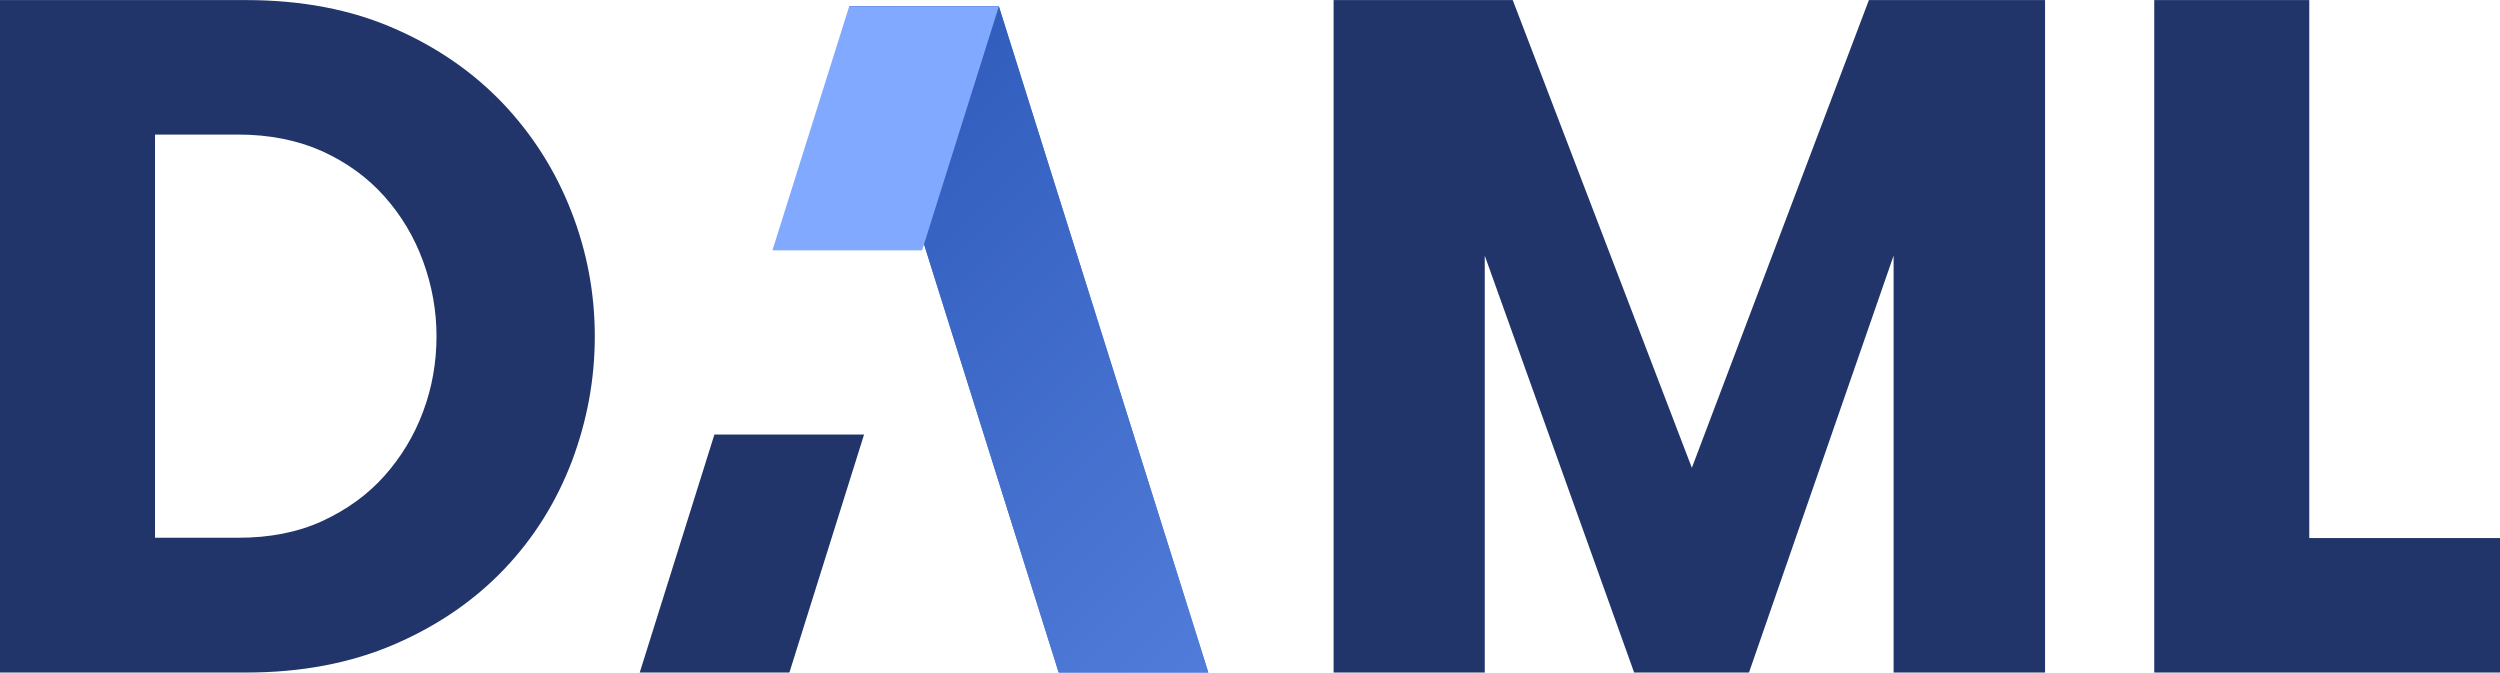
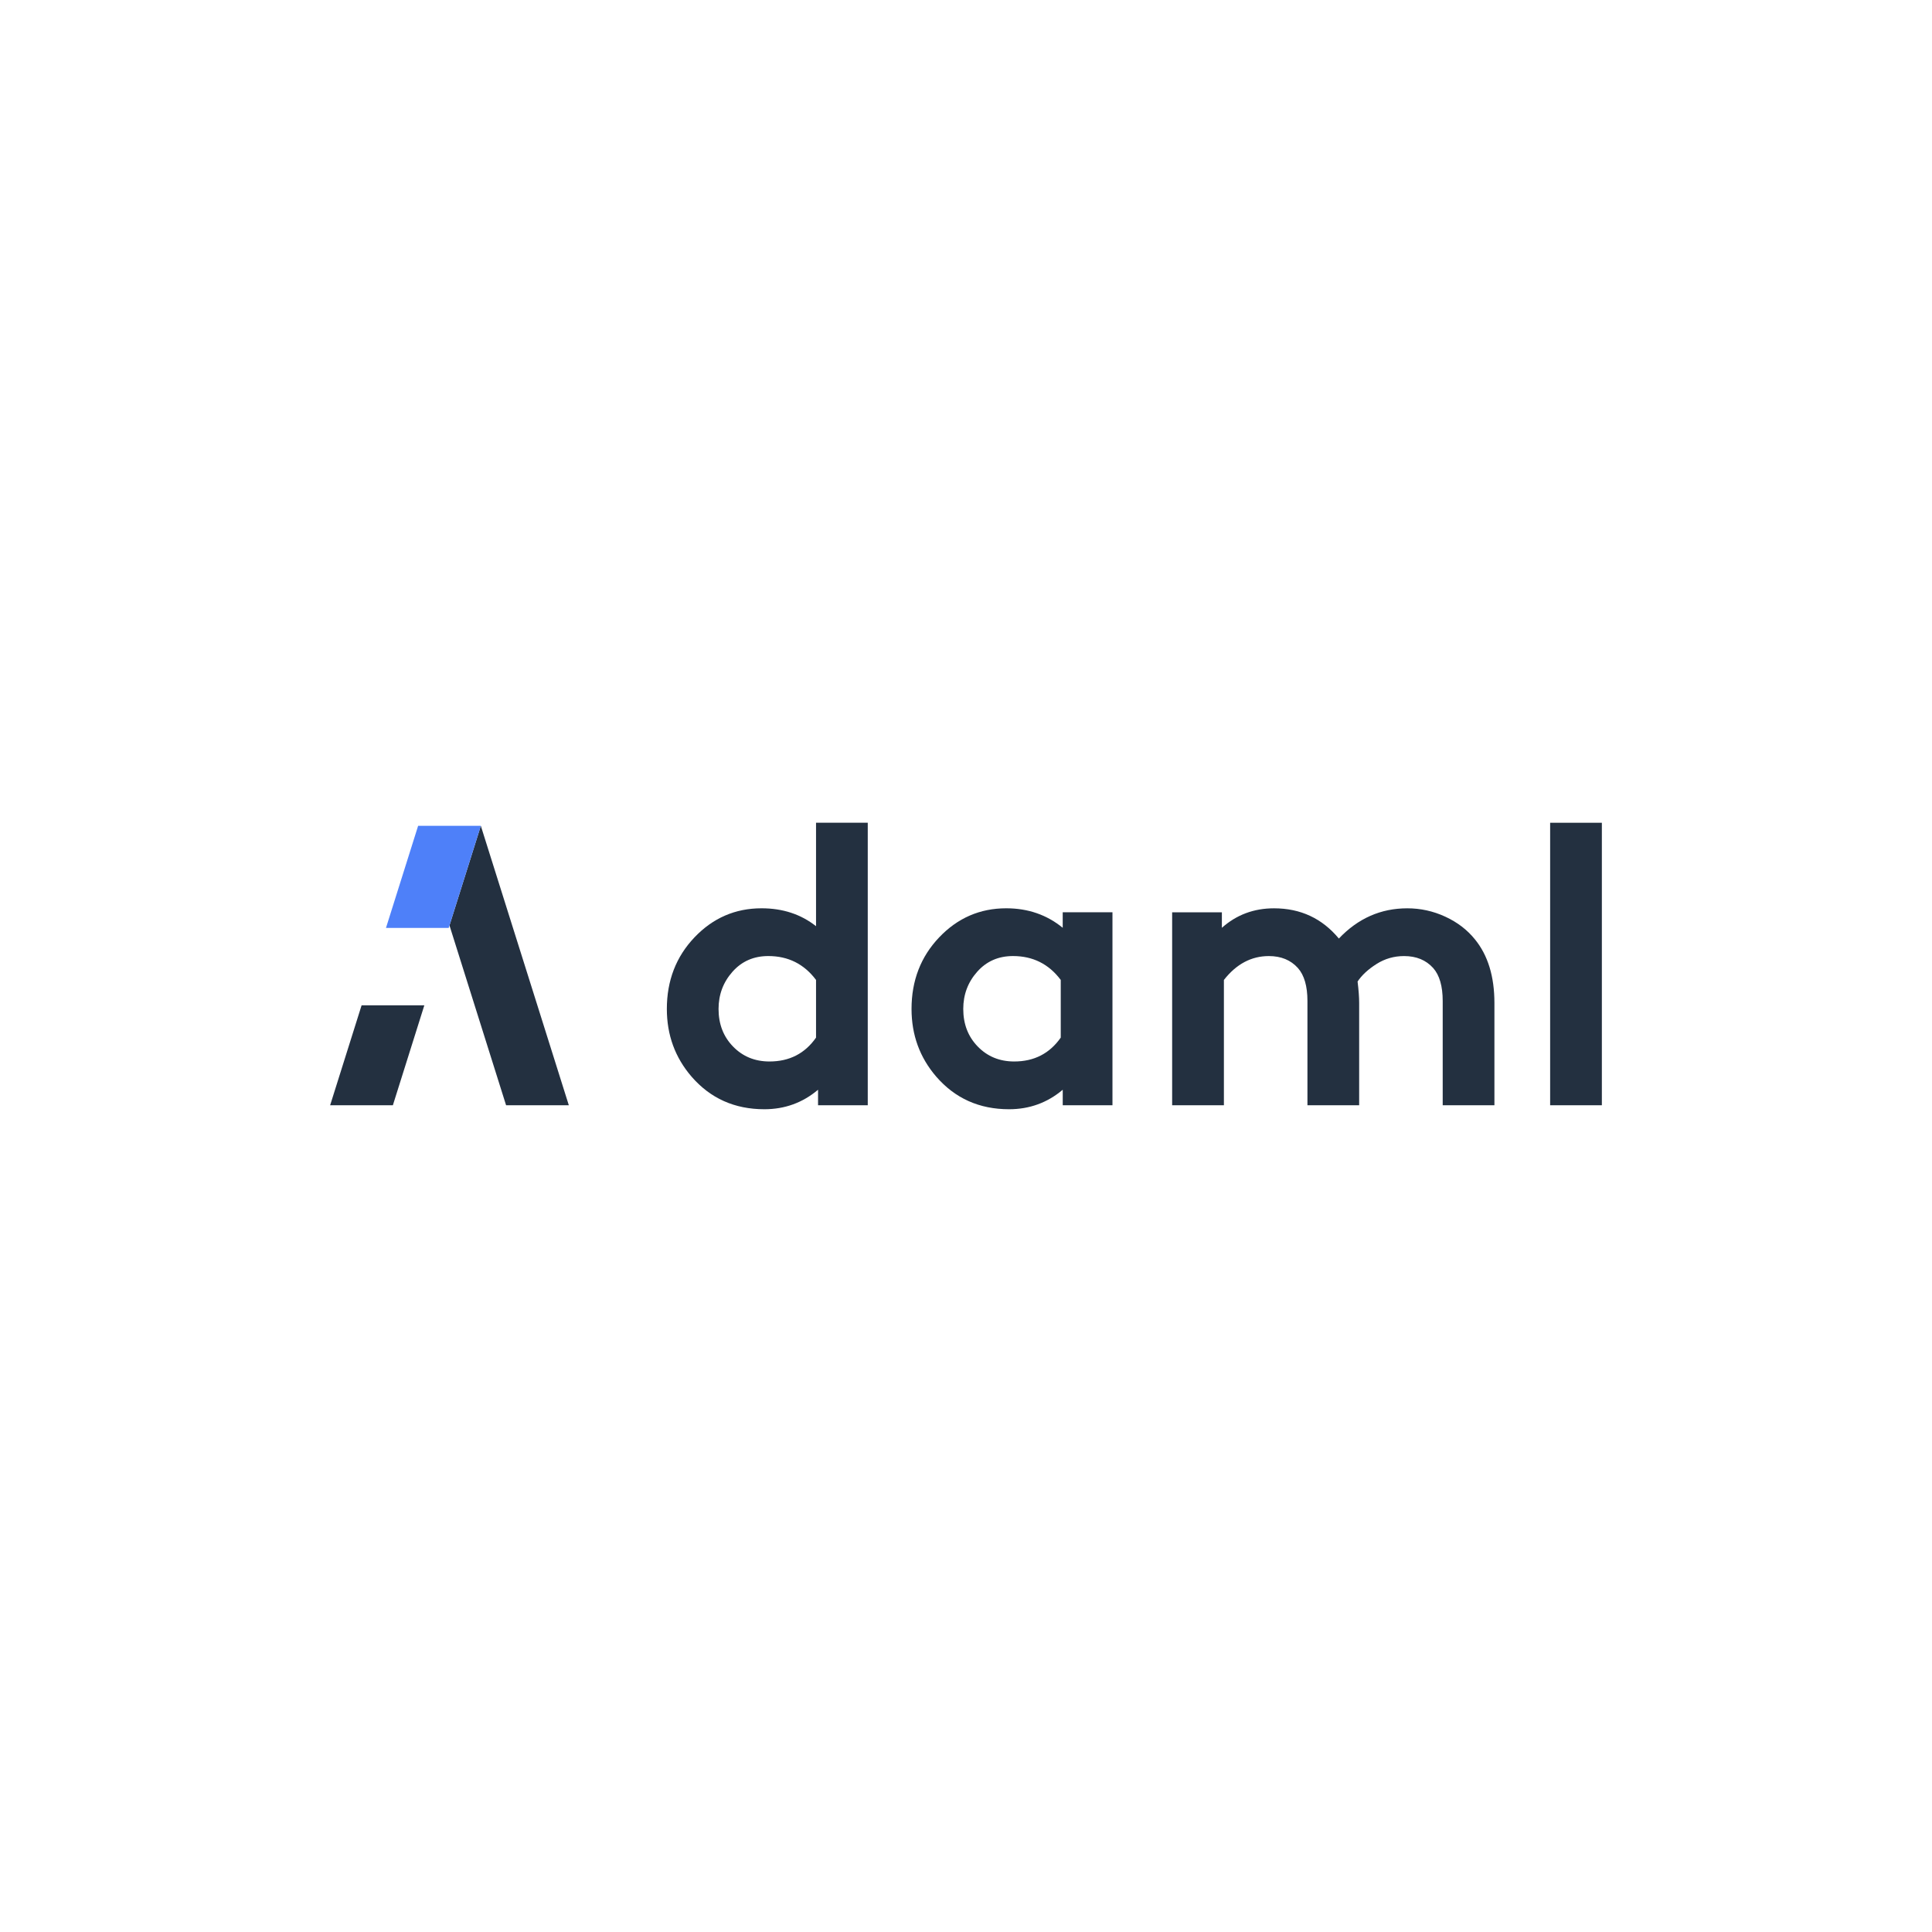
- <svg xmlns="http://www.w3.org/2000/svg" width="840px" height="226px" version="1.1" id="Layer_1" x="0px" y="0px" viewBox="0 0 840.2 226" style="enable-background:new 0 0 840.2 226;" xml:space="preserve">
+ <svg xmlns="http://www.w3.org/2000/svg" version="1.1" id="katman_1" x="0px" y="0px" viewBox="0 0 1000 1000" style="enable-background:new 0 0 1000 1000;" xml:space="preserve">
  <style type="text/css">
- 	.st0{fill:#21356A;}
- 	.st1{fill-rule:evenodd;clip-rule:evenodd;fill:#517CD9;}
- 	.st2{fill-rule:evenodd;clip-rule:evenodd;fill:url(#SVGID_1_);}
- 	.st3{fill-rule:evenodd;clip-rule:evenodd;fill:#21356A;}
- 	.st4{fill-rule:evenodd;clip-rule:evenodd;fill:#81A9FF;}
+ 	.st0{fill:#233040;}
+ 	.st1{fill:#4E80F9;}
</style>
-   <path class="st0" d="M687.3,0h-59.2l-59.5,157.2L508.4,0h-60.2v226H499V85.9L549.2,226h38.6l48.6-140.1V226h50.9V0z" />
-   <path class="st0" d="M776.1,180.8V0H724v226h116.2v-45.2H776.1z" />
-   <path class="st0" d="M0,0v226h82.7c18.7,0,35.3-3.2,49.9-9.5c14.6-6.3,26.9-14.8,36.9-25.3c10-10.5,17.5-22.6,22.7-36.2  c5.1-13.6,7.7-27.5,7.7-42c0-14.4-2.6-28.4-7.9-42c-5.3-13.6-12.9-25.6-22.9-36.2c-10-10.5-22.2-19-36.7-25.3  C118,3.2,101.4,0,82.7,0H0z M80.1,45.2c10.5,0,19.9,1.9,28.2,5.6c8.3,3.8,15.2,8.8,20.9,15.2c5.7,6.4,10,13.6,13,21.8  c3,8.2,4.5,16.6,4.5,25.2c0,8.8-1.5,17.3-4.5,25.3c-3,8.1-7.4,15.3-13,21.6c-5.7,6.4-12.7,11.4-20.9,15.2  c-8.3,3.8-17.7,5.6-28.2,5.6h-28V45.2H80.1z" />
  <g>
-     <path class="st1" d="M285.4,2.1h50.3L406.1,226h-50.3L285.4,2.1z" />
-     <linearGradient id="SVGID_1_" gradientUnits="userSpaceOnUse" x1="431.899" y1="200.201" x2="259.584" y2="27.886">
-       <stop offset="0" style="stop-color:#517CD9" />
-       <stop offset="1" style="stop-color:#2C58B9" />
-     </linearGradient>
-     <path class="st2" d="M285.4,2.1h50.3L406.1,226h-50.3L285.4,2.1z" />
+     <polygon class="st0" points="219.63,520.36 203.35,572.08 170.88,572.08 187.16,520.36  " />
+     <polygon class="st0" points="294.42,572.08 261.95,572.08 245.67,520.36 233.06,480.3 232.65,479.01 248.88,427.45 265.52,480.3    278.14,520.36  " />
+     <polygon class="st1" points="248.88,427.45 232.65,479.01 232.24,480.3 199.78,480.3 216.42,427.45  " />
+     <g>
+       <g>
+         <path class="st0" d="M449.16,572.08h-25.74v-8.03c-7.96,6.73-17.23,10.09-27.8,10.09c-15.38,0-27.94-5.63-37.69-16.89     c-8.51-9.89-12.77-21.55-12.77-35.01c0-14.69,4.77-27.05,14.31-37.07c9.54-10.02,21.11-15.04,34.7-15.04     c10.98,0,20.39,3.09,28.21,9.27v-53.55h26.77V572.08z M422.38,537.07v-29.86c-6.18-8.24-14.42-12.36-24.71-12.36     c-7.55,0-13.73,2.71-18.54,8.13c-4.81,5.43-7.21,11.84-7.21,19.26c0,7.82,2.5,14.31,7.52,19.46c5.01,5.15,11.29,7.72,18.84,7.72     C408.58,549.43,416.62,545.31,422.38,537.07z" />
+         <path class="st0" d="M575.81,472.2v99.88h-25.74v-8.03c-7.96,6.73-17.23,10.09-27.8,10.09c-15.38,0-27.94-5.63-37.69-16.89     c-8.51-9.89-12.77-21.55-12.77-35.01c0-14.69,4.77-27.05,14.31-37.07c9.54-10.02,21.11-15.04,34.7-15.04     c11.26,0,21.01,3.37,29.24,10.09v-8.03H575.81z M549.04,537.07v-29.86c-6.18-8.24-14.42-12.36-24.71-12.36     c-7.55,0-13.73,2.71-18.54,8.13c-4.81,5.43-7.21,11.84-7.21,19.26c0,7.82,2.5,14.31,7.52,19.46c5.01,5.15,11.29,7.72,18.84,7.72     C535.24,549.43,543.27,545.31,549.04,537.07z" />
+         <path class="st0" d="M633.47,572.08H606.7V472.2h25.74v8.03c7.55-6.72,16.54-10.09,26.98-10.09c13.73,0,24.92,5.22,33.57,15.65     c9.89-10.43,21.69-15.65,35.42-15.65c6.86,0,13.42,1.44,19.67,4.33c6.25,2.88,11.36,6.8,15.34,11.74     c6.73,8.24,10.09,19.22,10.09,32.95v52.93h-26.77v-53.96c0-7.69-1.65-13.39-4.94-17.09c-3.71-4.12-8.72-6.18-15.03-6.18     c-5.22,0-9.99,1.37-14.31,4.12c-4.33,2.75-7.59,5.77-9.78,9.06c0.55,4.39,0.82,8.1,0.82,11.12v52.93h-26.77v-53.96     c0-7.69-1.65-13.39-4.94-17.09c-3.71-4.12-8.72-6.18-15.03-6.18c-9.06,0-16.82,4.12-23.27,12.36V572.08z" />
+         <path class="st0" d="M829.12,425.86v146.22h-26.77V425.86H829.12z" />
+       </g>
+     </g>
  </g>
-   <polygon class="st3" points="290.4,146 265.3,226 215,226 240.1,146 " />
-   <polygon class="st4" points="335.7,2.1 309.9,84.1 259.6,84.1 285.4,2.1 " />
</svg>
